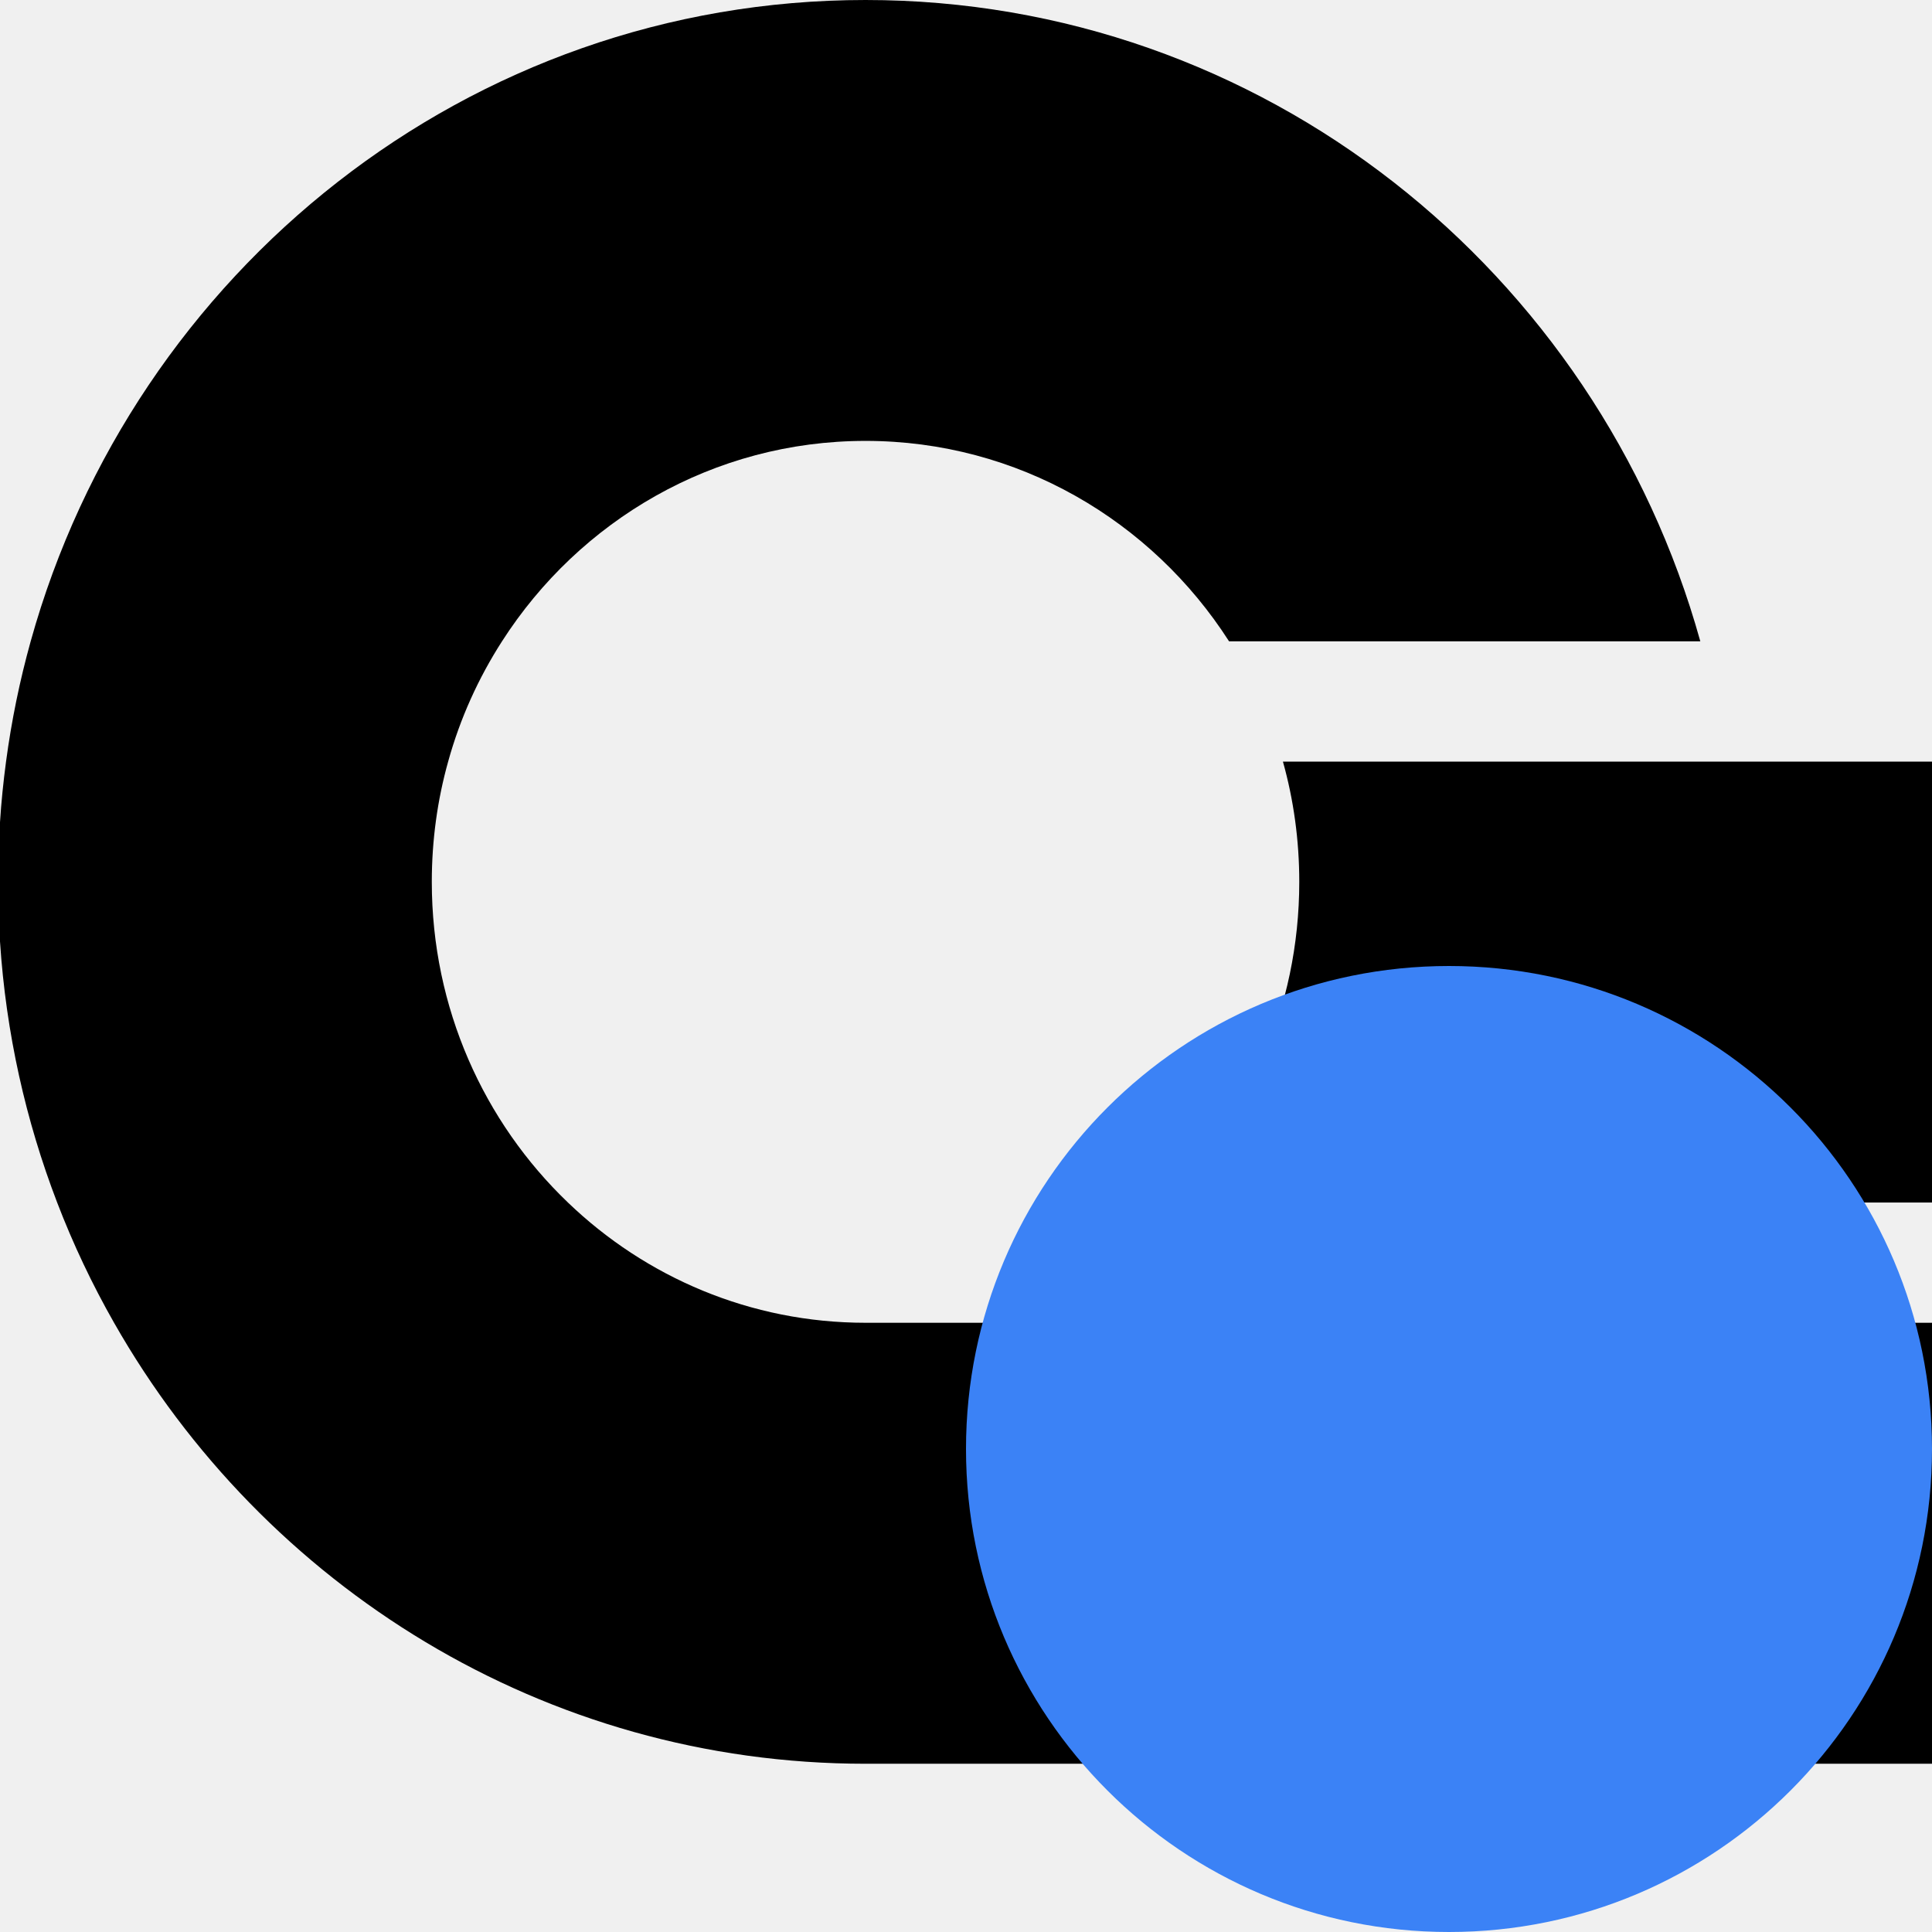
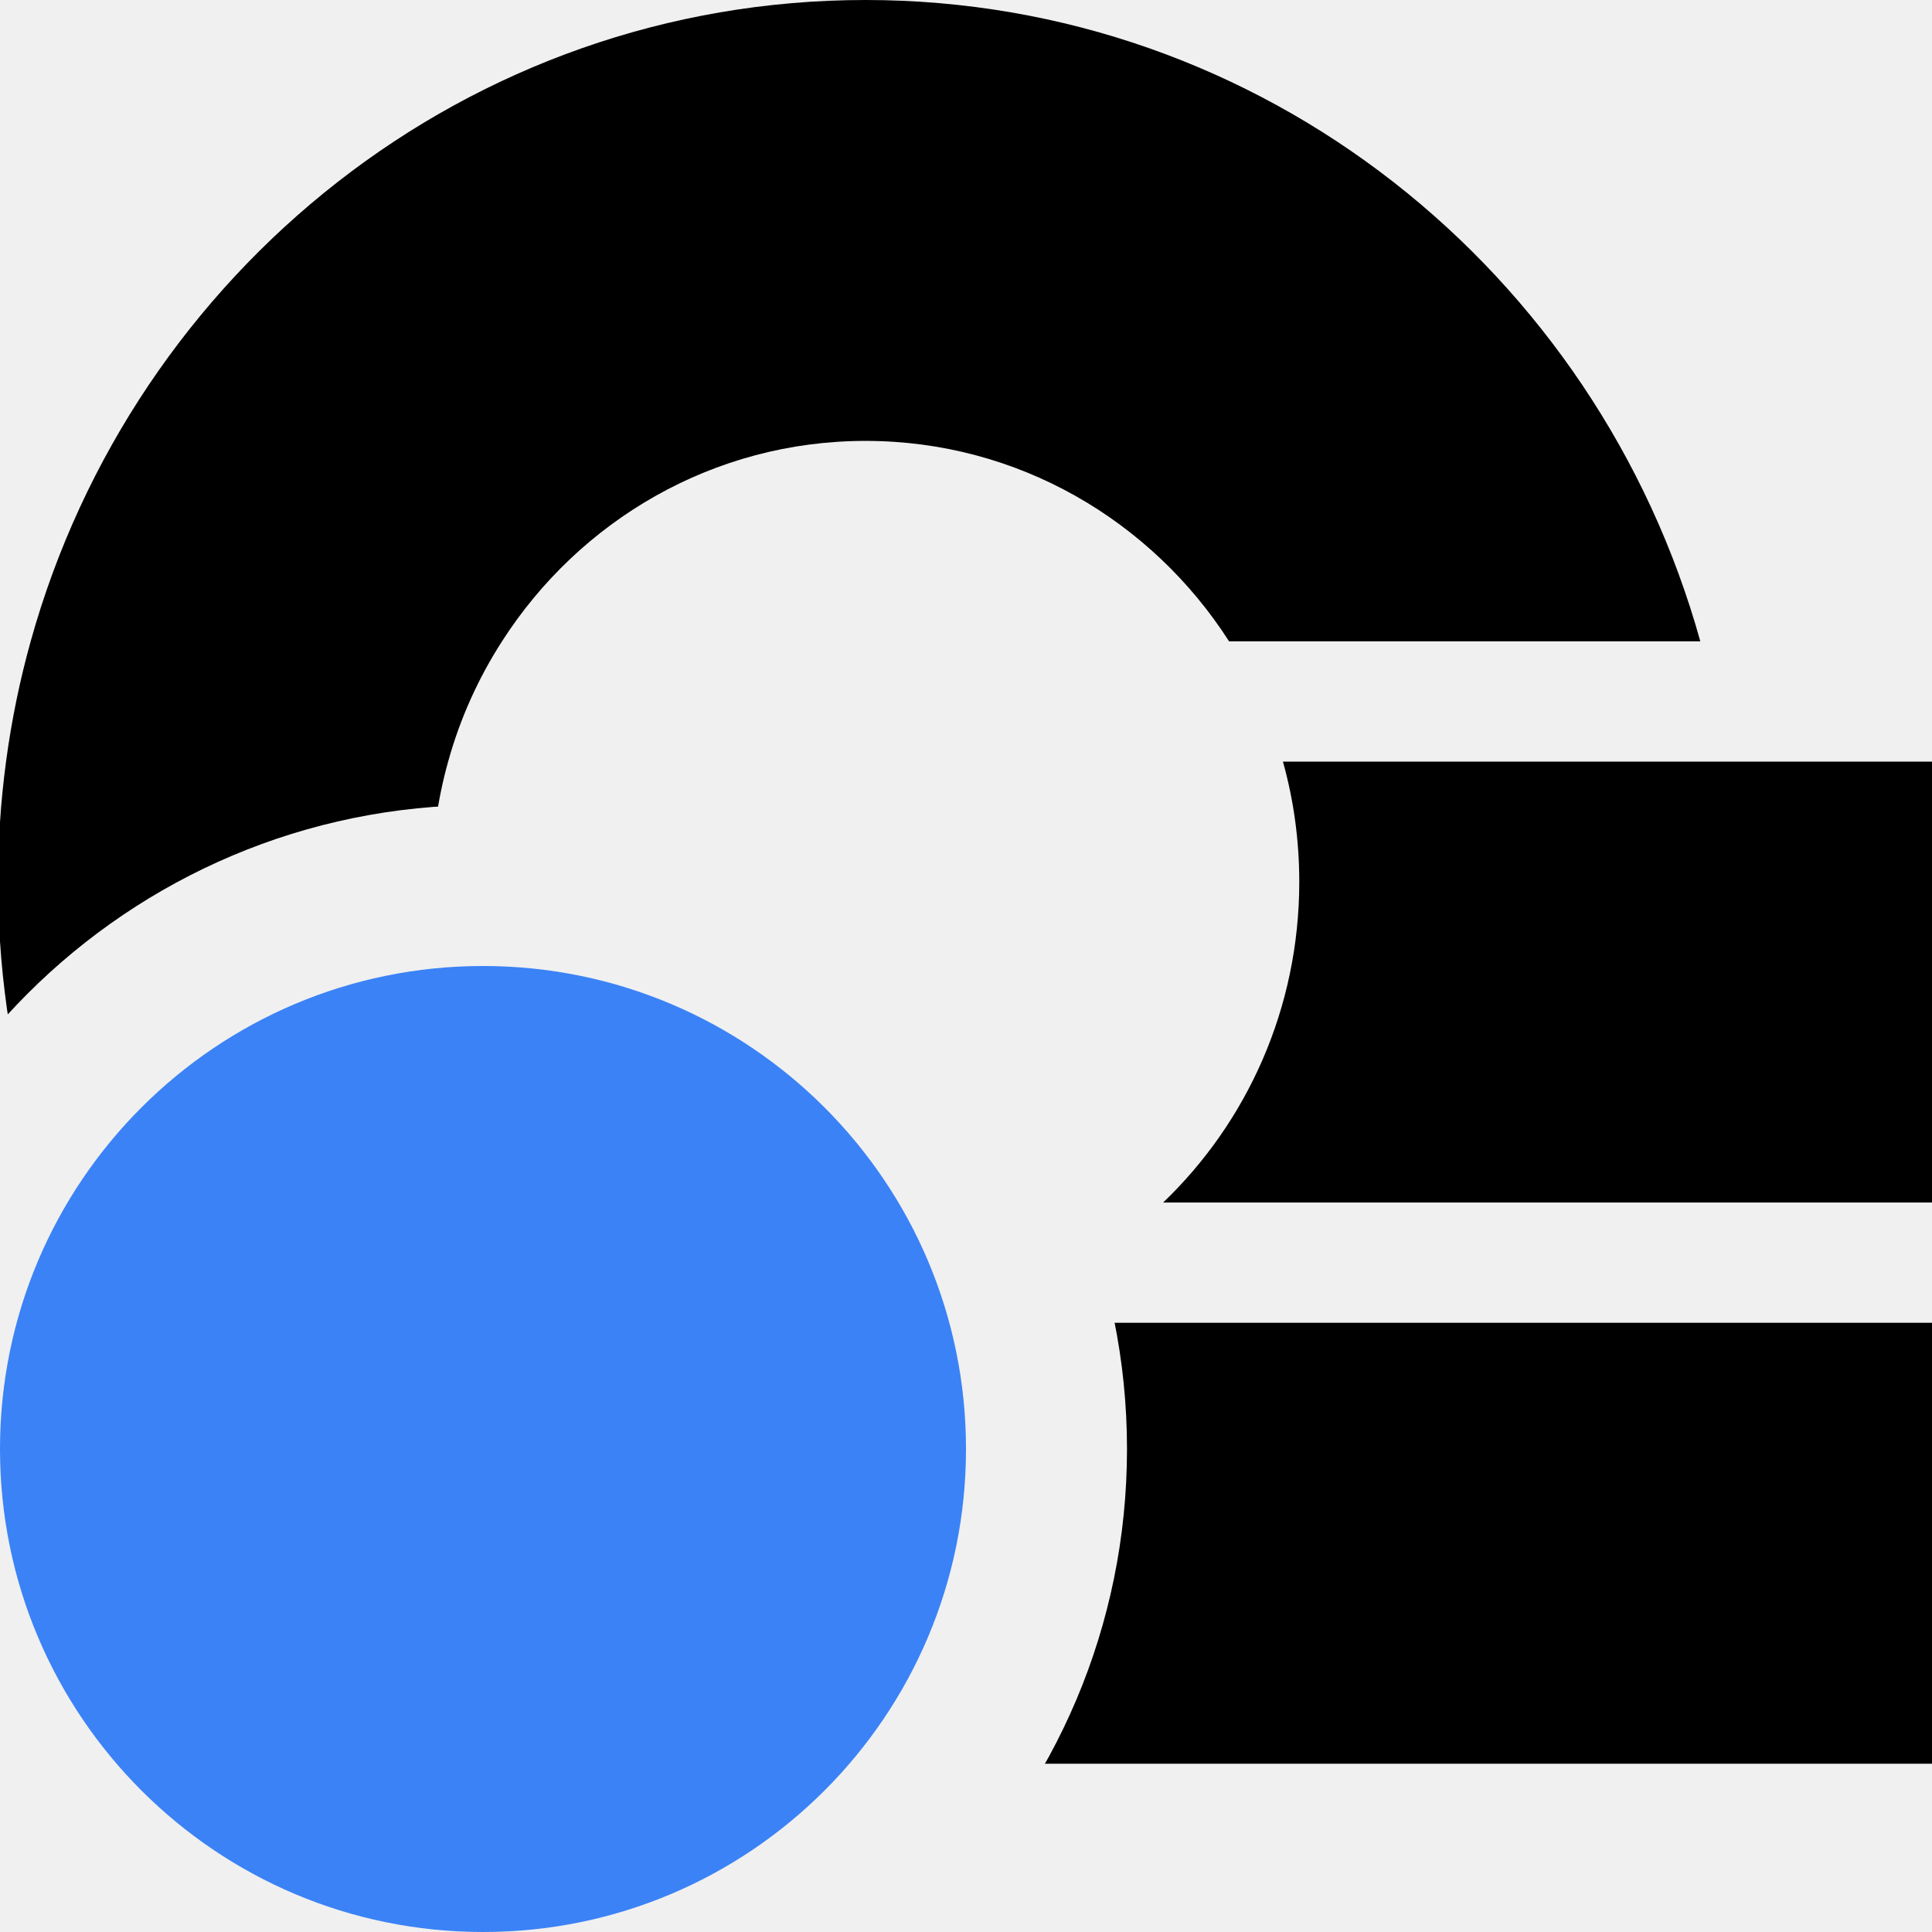
<svg xmlns="http://www.w3.org/2000/svg" width="24" height="24" viewBox="0 0 24 24" fill="none">
  <style>
    .logo-path {
      fill: #000000; /* Default: black for light mode */
    }
    @media (prefers-color-scheme: dark) {
      .logo-path {
        fill: #ffffff; /* White for dark mode */
      }
    }
  </style>
-   <path class="logo-path" d="M24.443 16.432V21.91H10.752C6.763 21.91 3.28 19.707 1.417 16.432C1.146 15.956 0.909 15.457 0.71 14.938C0.32 13.922 0.074 12.832 0 11.695V10.214C0.016 9.961 0.042 9.709 0.075 9.461C0.143 8.951 0.246 8.452 0.381 7.967C1.66 3.369 5.819 0 10.752 0C15.685 0 19.843 3.369 21.122 7.967H15.268C14.307 6.468 12.644 5.477 10.752 5.477C8.86 5.477 7.197 6.468 6.236 7.967C5.943 8.423 5.715 8.925 5.567 9.461C5.434 9.936 5.364 10.437 5.364 10.955C5.364 12.525 6.013 13.94 7.055 14.938C8.02 15.865 9.321 16.432 10.752 16.432H24.443Z" />
-   <path class="logo-path" d="M24.443 9.461V14.938H14.449C15.491 13.94 16.14 12.525 16.14 10.955C16.14 10.437 16.07 9.936 15.937 9.461H24.443Z" />
-   <circle cx="18" cy="18" r="6" fill="#3b82f6" />
+   <defs>
+     <mask id="logo-cutout">
+       <rect width="24" height="24" fill="white" />
+       <circle cx="6" cy="18" r="8" fill="black" />
+     </mask>
+   </defs>
+   <g mask="url(#logo-cutout)">
+     <path class="logo-path" d="M24.443 16.432V21.91H10.752C6.763 21.91 3.28 19.707 1.417 16.432C1.146 15.956 0.909 15.457 0.71 14.938C0.32 13.922 0.074 12.832 0 11.695V10.214C0.016 9.961 0.042 9.709 0.075 9.461C0.143 8.951 0.246 8.452 0.381 7.967C1.66 3.369 5.819 0 10.752 0C15.685 0 19.843 3.369 21.122 7.967H15.268C14.307 6.468 12.644 5.477 10.752 5.477C8.86 5.477 7.197 6.468 6.236 7.967C5.943 8.423 5.715 8.925 5.567 9.461C5.434 9.936 5.364 10.437 5.364 10.955C5.364 12.525 6.013 13.94 7.055 14.938C8.02 15.865 9.321 16.432 10.752 16.432H24.443Z" />
+     <path class="logo-path" d="M24.443 9.461V14.938H14.449C15.491 13.94 16.14 12.525 16.14 10.955C16.14 10.437 16.07 9.936 15.937 9.461H24.443Z" />
+   </g>
+   <circle cx="6" cy="18" r="6" fill="#3b82f6" />
</svg>
